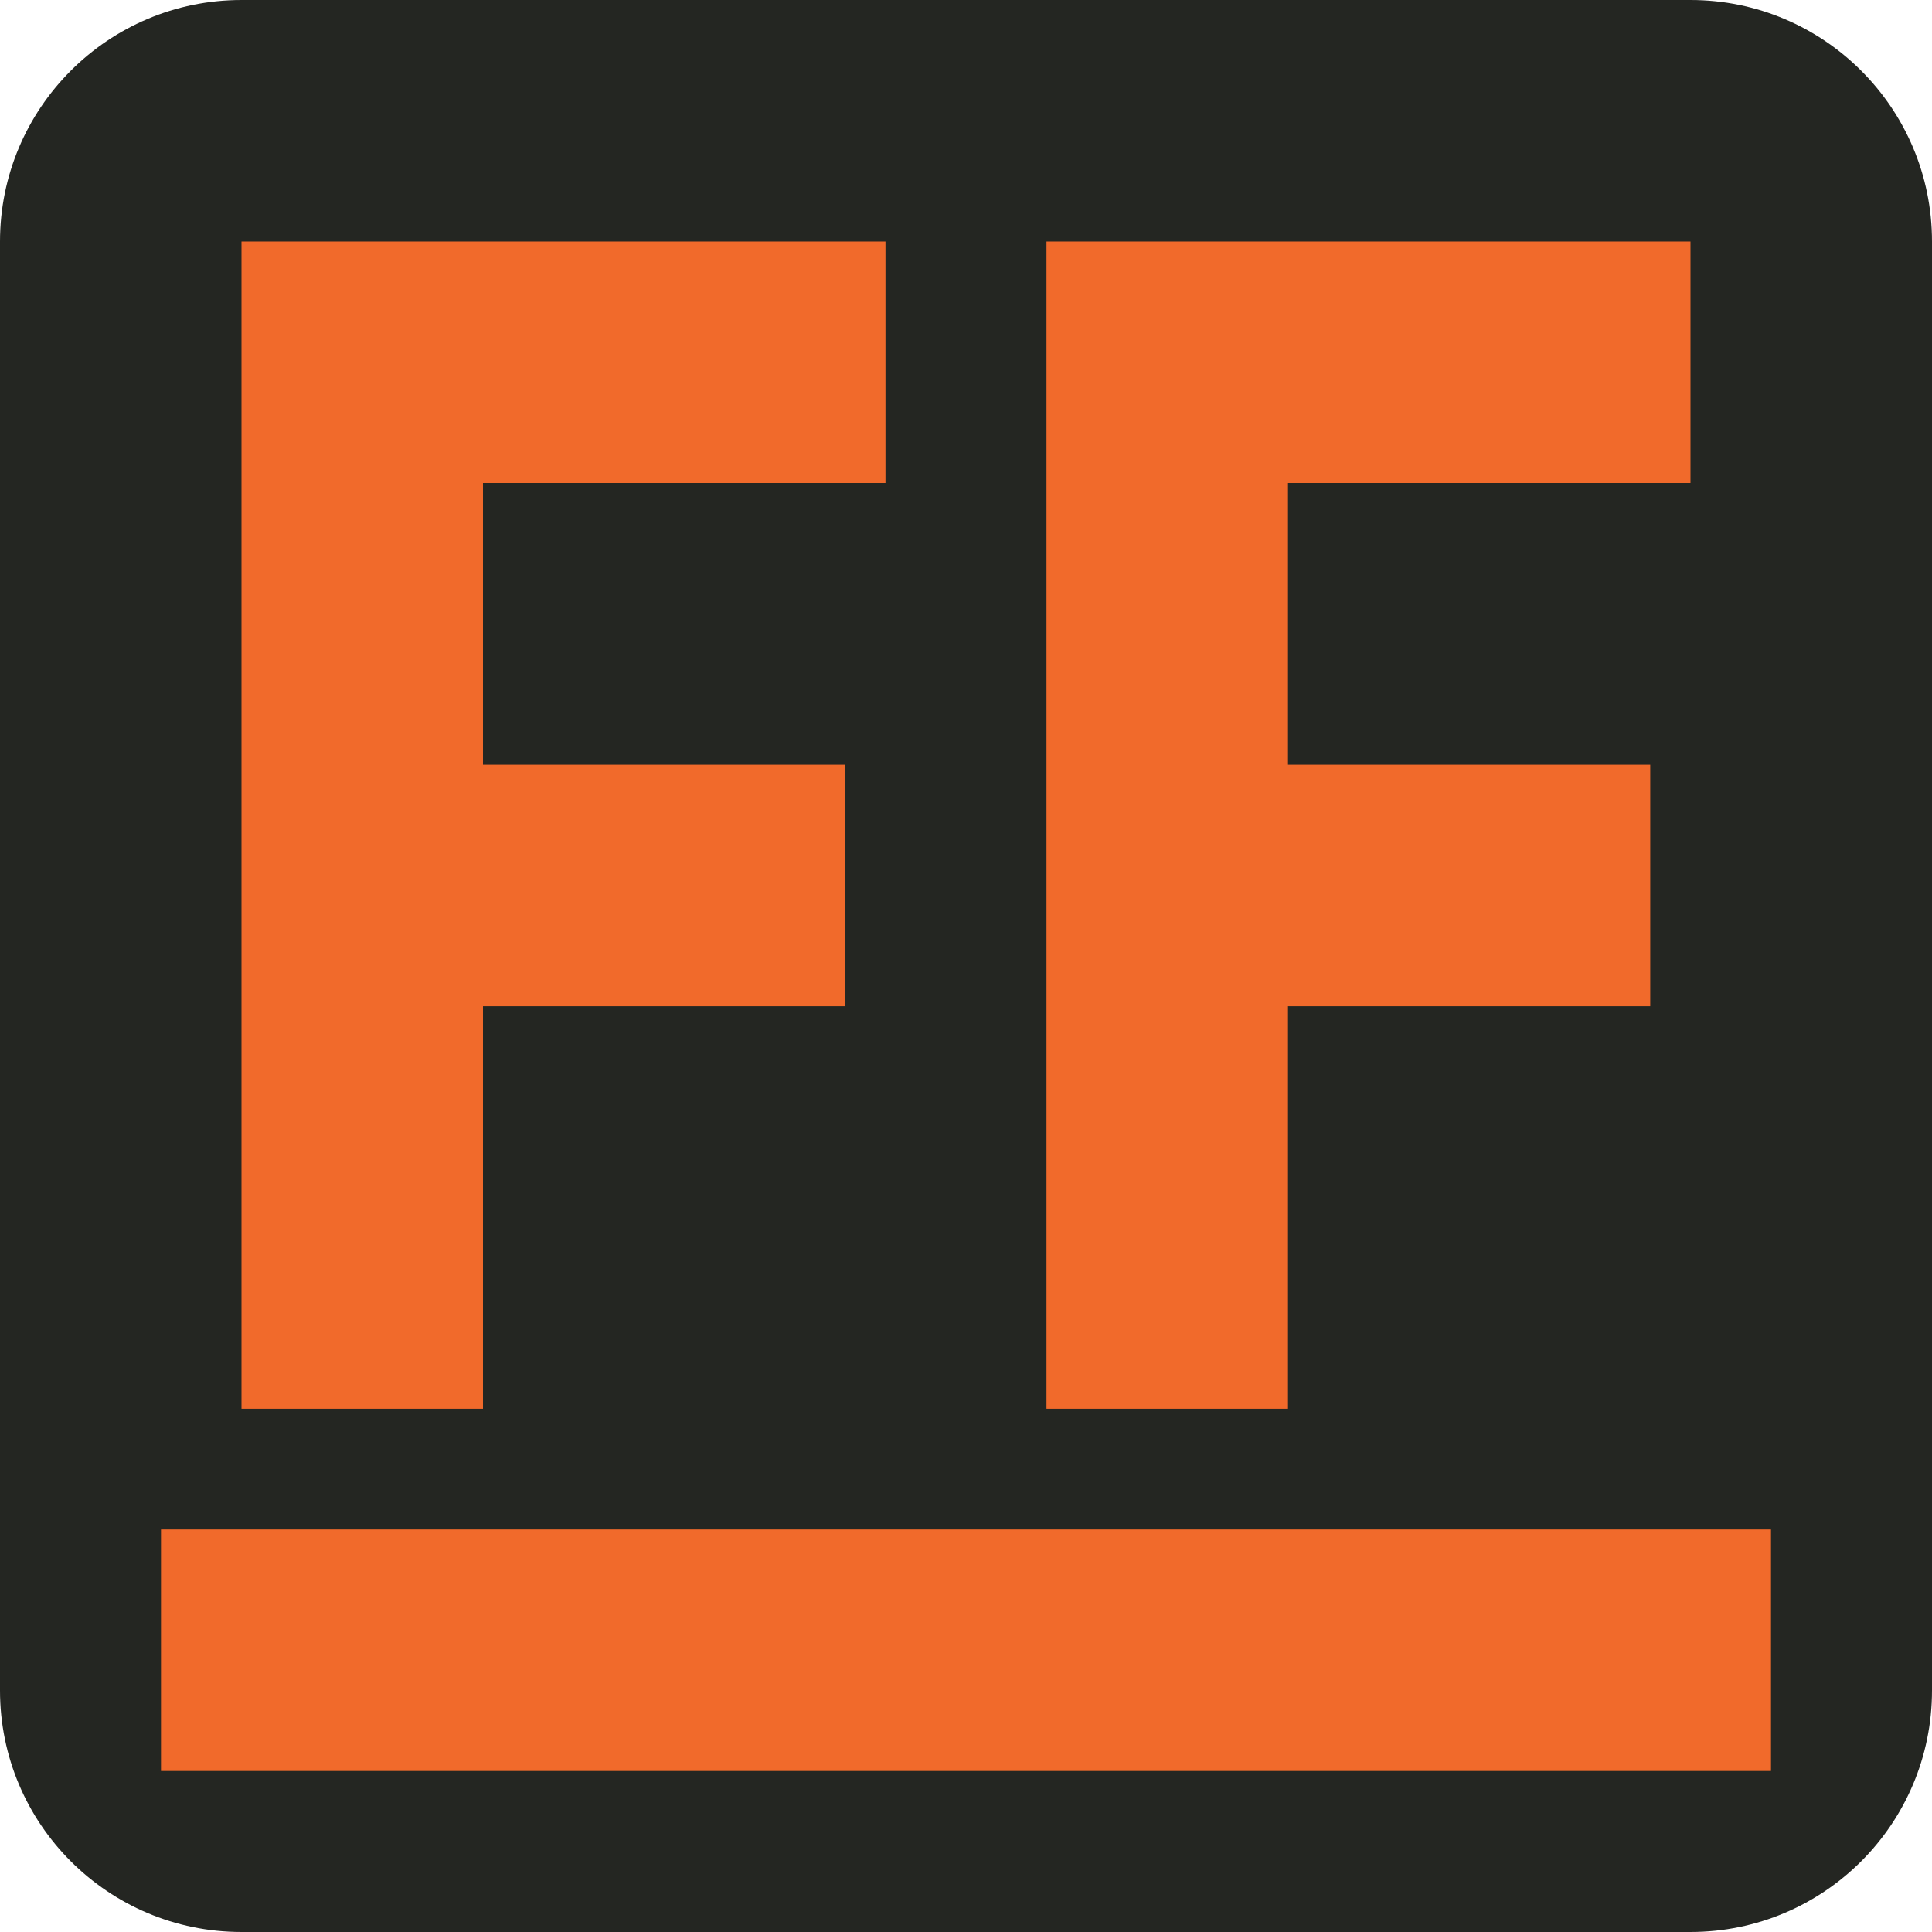
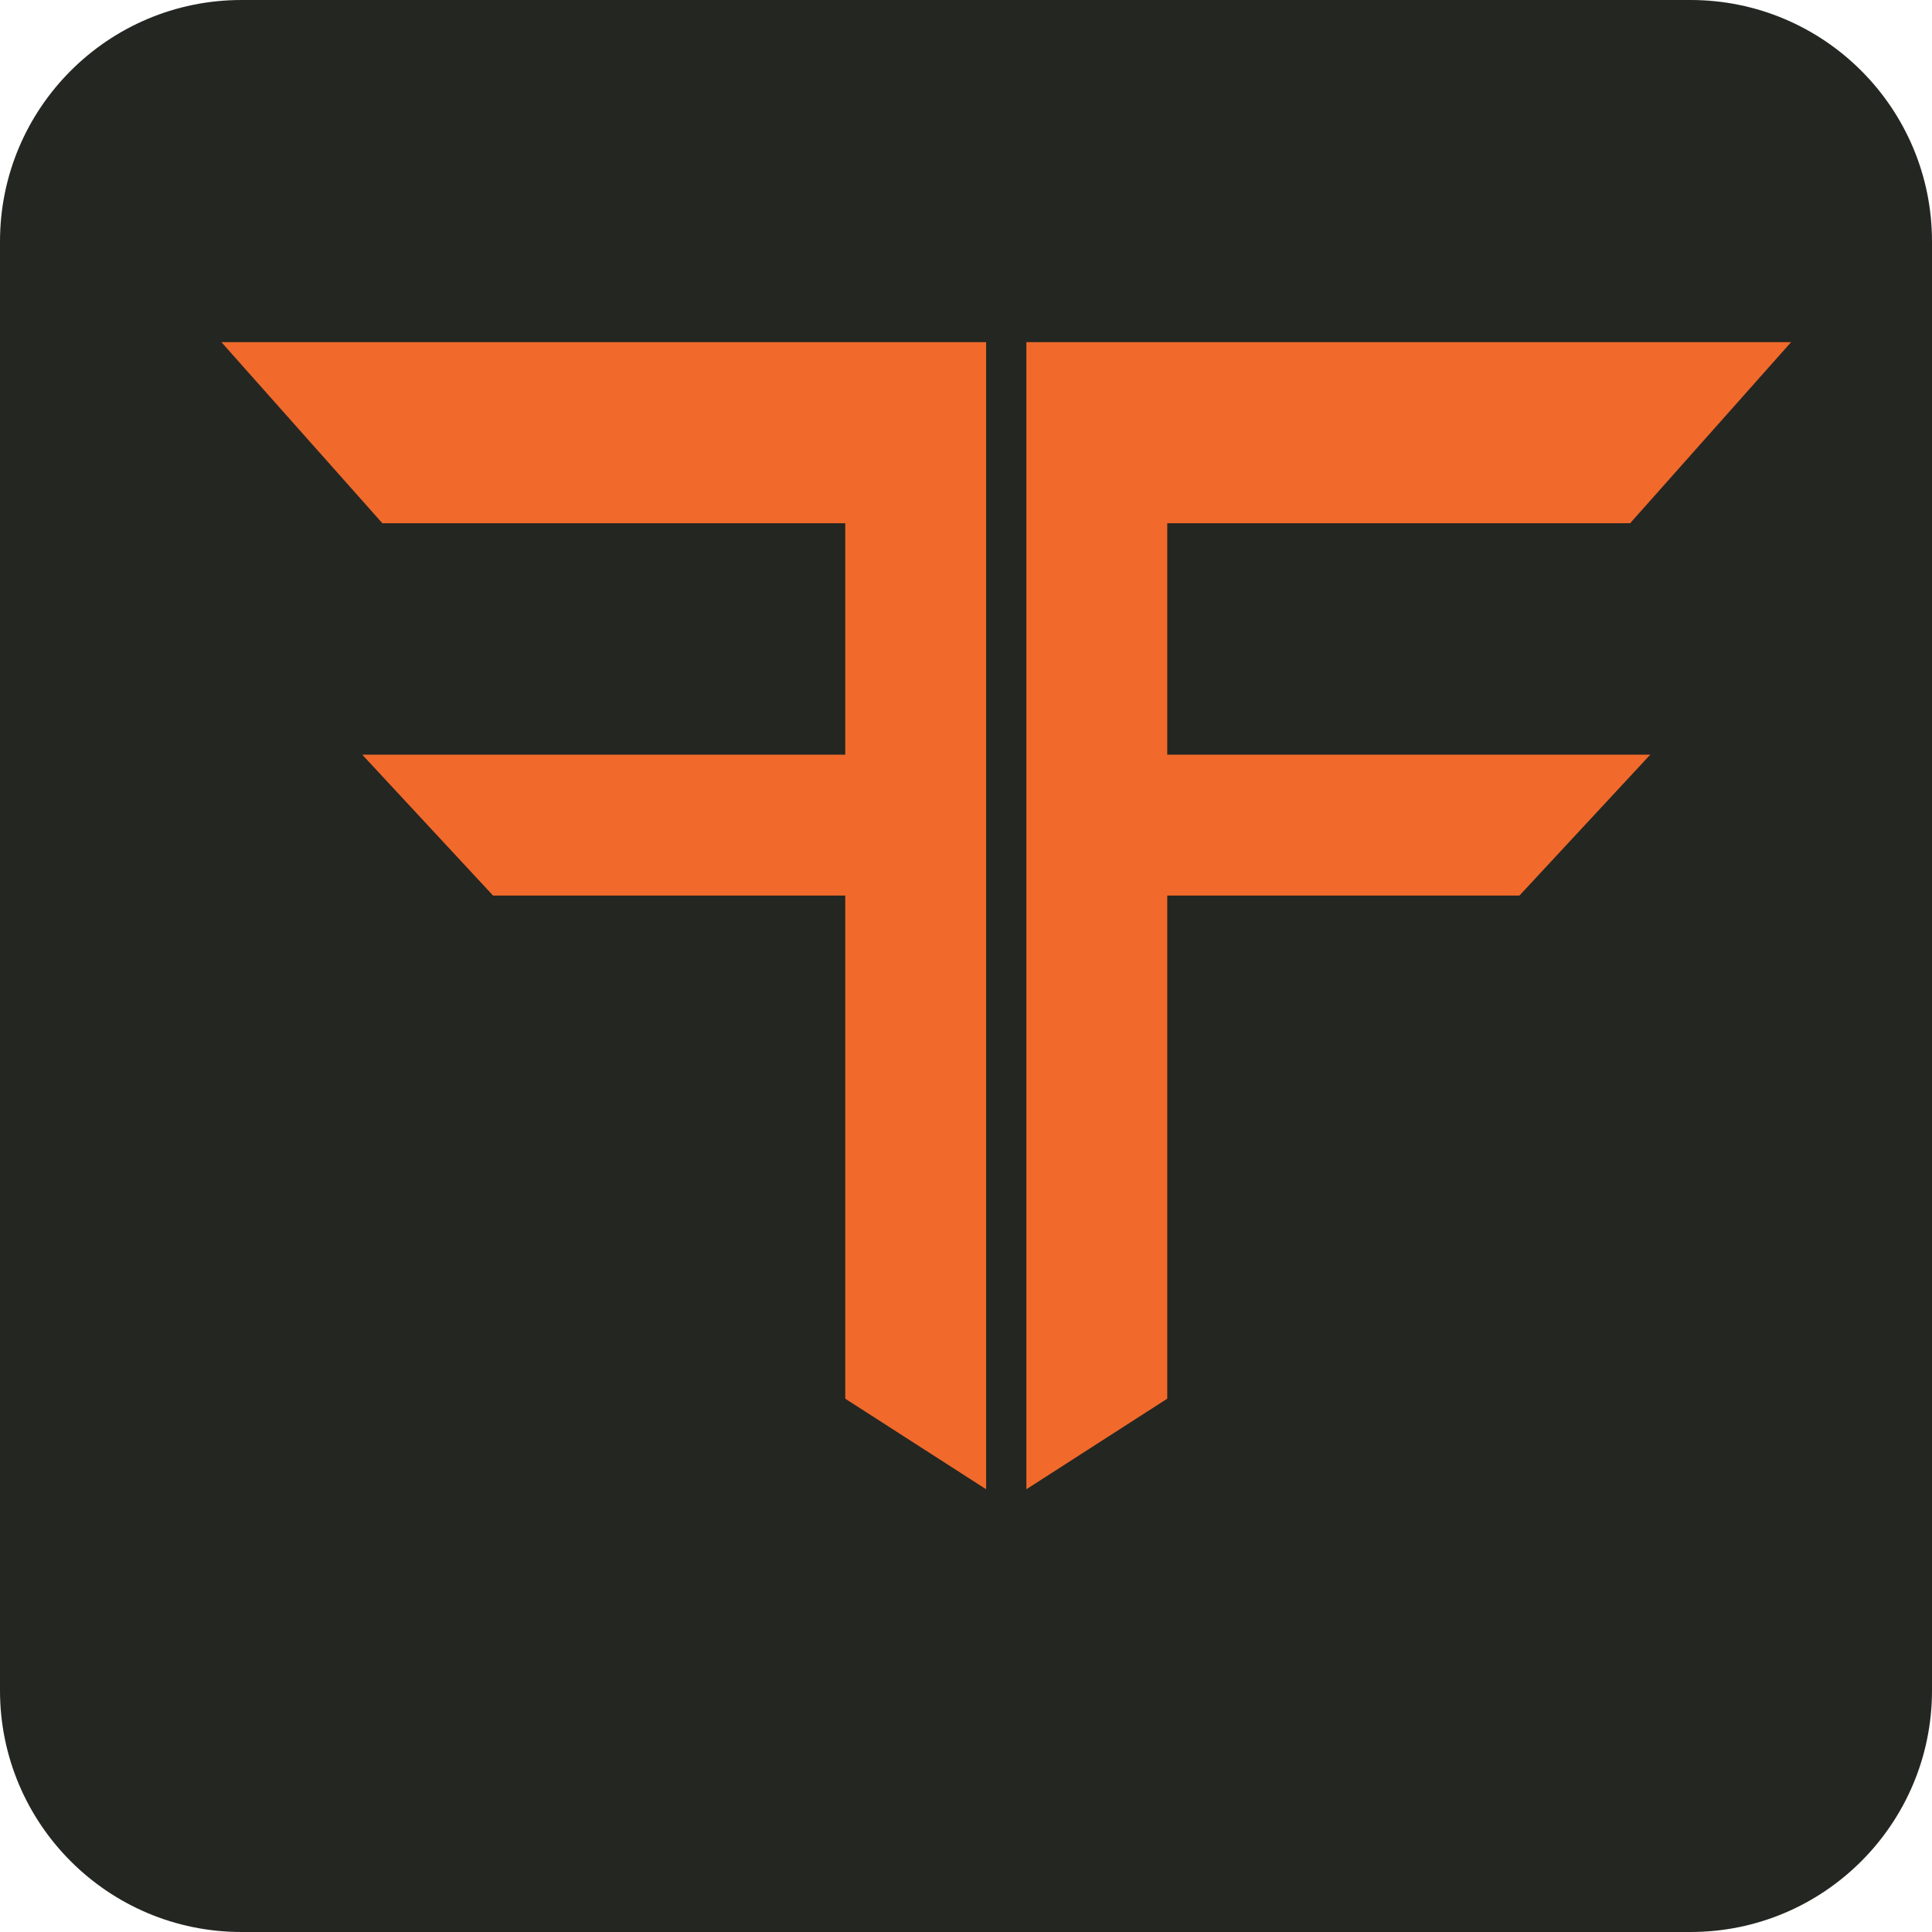
<svg xmlns="http://www.w3.org/2000/svg" viewBox="0 0 96 96">
  <rect width="96" height="96" rx="12" fill="#242622" />
-   <path fill="#f16a2b" d="M12 12H44V24H24V38H42V50H24V70H12Z M52 12H84V24H64V38H82V50H64V70H52Z M8 76H88V88H8Z" />
+   <path fill="#f16a2b" d="M42 69.5V26H19L11 17H49V74Z M42 44.5H24.5L18 37.5H42Z M58 69.5V26H81L89 17H51V74Z M58 44.5H75.5L82 37.5H58Z" />
</svg>
